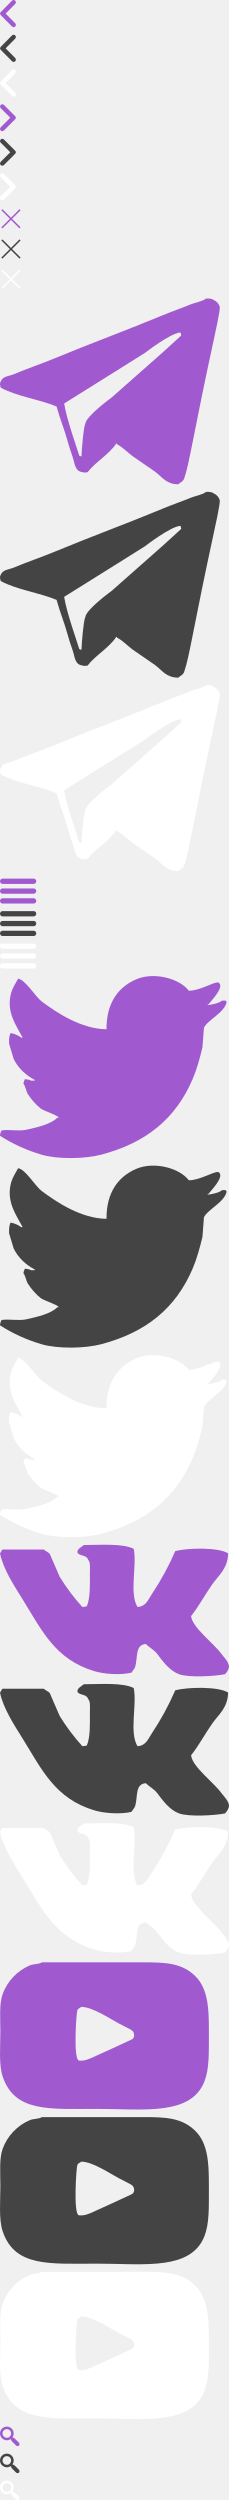
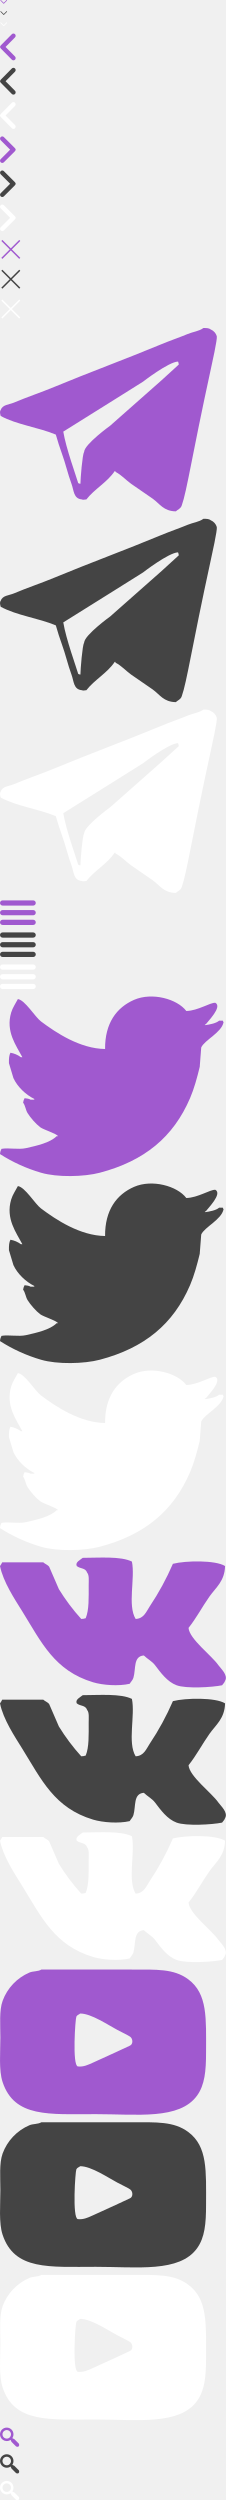
<svg xmlns="http://www.w3.org/2000/svg" xmlns:xlink="http://www.w3.org/1999/xlink">
+   <symbol id="icon-arr_down" viewBox="0 0 10 5">
+     <path fill-rule="evenodd" clip-rule="evenodd" d="M5 3.847L8.689.14a.473.473 0 01.672 0 .48.48 0 010 .675L5.336 4.86a.473.473 0 01-.672 0L.639.815a.48.48 0 010-.675.473.473 0 01.672 0L5 3.847z" />
+   </symbol>
  <symbol id="icon-arr_left" viewBox="0 0 21.031 36">
    <path d="M.007 17.99a4.143 4.143 0 001.232 2.25l14.668 14.85a2.963 2.963 0 004.224 0 3.056 3.056 0 000-4.28L7.459 17.99 20.131 5.16a3.056 3.056 0 000-4.28 2.963 2.963 0 00-4.224 0L1.276 15.69a4.287 4.287 0 00-1.269 2.3z" fill-rule="evenodd" />
  </symbol>
  <symbol id="icon-arr_right" viewBox="0 0 21.094 35.72">
    <path d="M21.087 17.84a4.1 4.1 0 00-1.237-2.24L5.116.87A3 3 0 00.873 5.11l12.728 12.73L.873 30.57a3 3 0 004.243 4.24l14.7-14.7a4.2 4.2 0 001.271-2.27z" fill-rule="evenodd" />
  </symbol>
  <symbol id="icon-close" viewBox="0 0 30 30">
    <path fill-rule="evenodd" stroke-width="3" d="M27.228 3.186L15.914 14.5l11.314 11.314-1.414 1.414L14.5 15.914 3.186 27.228l-1.414-1.414L13.086 14.5 1.772 3.186l1.414-1.414L14.5 13.086 25.814 1.772l1.414 1.414z" />
  </symbol>
  <symbol id="icon-tgm" viewBox="0 0 291 246">
    <path d="M272.906 0c-5.89 4.35-13.694 4.957-21 8-11.488 4.785-23.707 8.884-36 14-46.794 19.473-96.164 37.562-143 57-18.286 7.589-36.54 13.6-54 21-7 2.969-15.388 2.656-18 10-1.659 2.453-.616 5.25 0 8 21.585 11.775 50.615 15.207 74 25 2.716 9.44 5.211 17.372 8 25 5.094 13.933 8.112 27.864 13 41 3.37 9.057 2.548 19.98 14 21 1.66.829 2.585.238 6 0 10.761-13.926 28.183-23.2 38-38h1v1c8.019 4.045 14.013 10.977 21 16 9.724 6.991 19.291 13.022 29 20 9.628 6.92 14.518 16.75 31 17 3.152-2.931 6.37-3.324 8-8 6.949-19.654 13.145-64.124 39-183 1.264-5.81 9.008-40.3 8-44a14.084 14.084 0 00-8-9c-2.376-1.909-5.487-2.056-10-2zm-165 209c-2.076-.372-1.924-.242-3-1-2.733-9.485-16.342-46.734-20-69 35.541-22.081 107-67 107-67s34.263-26.563 47-27a14.124 14.124 0 011 4c-7.685 6.9-23 21-23 21l-69 61s-34.295 24.775-35 35c-2.4 3.857-4.9 35.922-5 43z" fill-rule="evenodd" />
  </symbol>
  <symbol id="icon-toggle" viewBox="0 0 48 33">
    <path d="M3.5 0h41a3.5 3.5 0 010 7h-41a3.5 3.5 0 010-7zm0 13h41a3.5 3.5 0 010 7h-41a3.5 3.5 0 010-7zm0 13h41a3.5 3.5 0 010 7h-41a3.5 3.5 0 010-7z" fill-rule="evenodd" />
  </symbol>
  <symbol id="icon-tw" viewBox="0 0 300 240.938">
    <path d="M141 70.438c-33.551-.438-65.78-21.813-86-37-8.085-6.072-21.373-28.651-31-30-2.913 5.641-7.07 11.5-9 18-7.657 25.767 6.85 44.445 15 60h-2a32.164 32.164 0 00-14-6c-1.833 3.426-2.115 8.028-2 14l6 20c5.317 11.648 16.536 22.355 28 28v1h-5c-1.828-1.274-5.257-1.706-8-2a16.935 16.935 0 00-2 6c3.037 3.887 3.347 9.726 6 14 3.816 6.147 11.225 14.719 17 19 4.474 3.316 21.773 8.5 24 12h-2c-8.922 8.874-26.821 12.791-41 16-10.3 2.332-23.853-.788-33 1-1.113 2.476-1.688 3.233-2 7a212.609 212.609 0 0055 25c21.784 6.414 57.821 5.6 79 0 59.757-15.8 98.522-47.649 121-100 5.592-13.024 9.478-27.535 13-42l2-26c4.588-10.246 27.2-19.819 30-34-.8-1.021-.355-.274-1-2h-5c-3.871 3.5-12.771 5.244-19 6v-1h1c2.821-4 22.679-23.636 13-29-6.561-.719-23.443 10.711-39 11-12.256-16.23-46.007-25.442-70-15-23.655 10.3-39.237 31.345-39 66z" fill-rule="evenodd" />
  </symbol>
  <symbol id="icon-vk" viewBox="0 0 303.125 174.281">
    <path d="M111 .406c-3.2 2.772-10.435 5.856-8 11 5.012 4.089 11.54 2.025 14 9 2.892 3.255 2 10.871 2 17 0 16.276.619 32.855-4 44a18.324 18.324 0 01-6 1 270.056 270.056 0 01-30-40l-13-30c-1.792-2.612-5.716-3.817-8-6H3a30.978 30.978 0 01-3 5c4.291 21.317 19.7 44.389 30 61 25.641 41.37 43.054 79.47 95 95 12.936 3.868 34.137 5.432 49 2 1.462-2.521 4.085-4.929 5-8 3.613-12.132-.481-28.863 14-30 4.626 4.555 11.076 7.8 15 13 7.544 10 16.432 22.373 29 27 12.982 4.78 47.832 2.716 61 0 1.556-2.389 2.923-2.924 4-6 4.548-7.566-6.08-16.761-9-21-8.918-12.946-38.936-35.043-40-50 10.538-13.261 18.26-28.167 28-42 8.558-12.155 20.479-20.612 21-41-12.59-8.037-52.742-7.407-70-3a358.113 358.113 0 01-31 57c-4.718 7.032-7.753 16.546-19 17-11.178-18.323-.355-54.746-5-77-14.994-7.4-43.568-5.059-66-5z" fill-rule="evenodd" />
  </symbol>
  <symbol id="icon-yout" viewBox="0 0 276.562 194.875">
    <path d="M55.5.031c-4.333 2.73-11.151 1.957-16 4a65.924 65.924 0 00-36 38c-4.688 13.009-3 32.17-3 49 0 20.1-2.271 44.175 3 60 15.946 47.875 62.272 43 125 43 55.343 0 112.422 7.9 136-25 10.266-14.323 12-32.884 12-58 0-45.406 2.347-78.5-24-98-19.255-14.253-42.353-13-76-13h-121zm52 59c14.675-.289 38.671 16.08 50 22 5.559 2.905 14.263 7.128 17 9 4.033 2.76 4.245 10.09 0 12-2.524 1.136-32.707 15.4-50 23-6.117 2.687-12.253 5.877-20 5s-3.462-64.515-2-67 3.618-2.515 5-4z" fill-rule="evenodd" />
  </symbol>
  <symbol id="icon-zoom" viewBox="0 0 25.78 25.781">
    <path d="M9.04 14.793a5.75 5.75 0 114.07-1.688 5.542 5.542 0 01-4.07 1.688zm16.09 6.6l-5.9-5.9-2.74-1.331a8.792 8.792 0 001.59-5.121 8.958 8.958 0 00-.71-3.51A8.876 8.876 0 0012.55.717a9.008 9.008 0 00-7.02 0A8.9 8.9 0 00.72 5.531a9.031 9.031 0 000 7.02 9.035 9.035 0 008.32 5.526 8.759 8.759 0 005.12-1.592l1.32 2.729 5.92 5.9a1.505 1.505 0 001.15.487c.45 0 1.46.627 2.57-.487a2.422 2.422 0 00.49-2.57 1.565 1.565 0 00-.48-1.155z" fill-rule="evenodd" />
  </symbol>
-   <view id="icon-arr_left-view-lilack" viewBox="0 0 21.031 36" />
-   <view id="icon-arr_left-view-dark" viewBox="0 46 21.031 36" />
-   <view id="icon-arr_left-view-white" viewBox="0 92 21.031 36" />
-   <view id="icon-arr_right-view-lilack" viewBox="0 138 21.094 35.72" />
-   <view id="icon-arr_right-view-dark" viewBox="0 183.72 21.094 35.72" />
-   <view id="icon-arr_right-view-white" viewBox="0 229.44 21.094 35.72" />
-   <view id="icon-close-view-lilack" viewBox="0 275.16 30 30" />
-   <view id="icon-close-view-dark" viewBox="0 315.16 30 30" />
-   <view id="icon-close-view-white" viewBox="0 355.16 30 30" />
-   <view id="icon-tgm-view-lilack" viewBox="0 395.16 291 246" />
-   <view id="icon-tgm-view-dark" viewBox="0 651.16 291 246" />
-   <view id="icon-tgm-view-white" viewBox="0 907.16 291 246" />
-   <view id="icon-toggle-view-lilack" viewBox="0 1163.16 48 33" />
-   <view id="icon-toggle-view-dark" viewBox="0 1206.16 48 33" />
-   <view id="icon-toggle-view-white" viewBox="0 1249.16 48 33" />
-   <view id="icon-tw-view-lilack" viewBox="0 1292.16 300 240.938" />
-   <view id="icon-tw-view-dark" viewBox="0 1543.098 300 240.938" />
-   <view id="icon-tw-view-white" viewBox="0 1794.036 300 240.938" />
-   <view id="icon-vk-view-lilack" viewBox="0 2044.974 303.125 174.281" />
-   <view id="icon-vk-view-dark" viewBox="0 2229.255 303.125 174.281" />
-   <view id="icon-vk-view-white" viewBox="0 2413.536 303.125 174.281" />
-   <view id="icon-yout-view-lilack" viewBox="0 2597.817 276.562 194.875" />
-   <view id="icon-yout-view-dark" viewBox="0 2802.692 276.562 194.875" />
-   <view id="icon-yout-view-white" viewBox="0 3007.567 276.562 194.875" />
-   <view id="icon-zoom-view-lilack" viewBox="0 3212.442 25.78 25.781" />
-   <view id="icon-zoom-view-dark" viewBox="0 3248.223 25.78 25.781" />
-   <view id="icon-zoom-view-white" viewBox="0 3284.004 25.78 25.781" />
-   <use xlink:href="#icon-arr_left" x="0" y="0" width="21.031" height="36" style="fill:#a059cf" />
-   <use xlink:href="#icon-arr_left" x="0" y="46" width="21.031" height="36" style="fill:#444444" />
-   <use xlink:href="#icon-arr_left" x="0" y="92" width="21.031" height="36" style="fill:#ffffff" />
-   <use xlink:href="#icon-arr_right" x="0" y="138" width="21.094" height="35.72" style="fill:#a059cf" />
-   <use xlink:href="#icon-arr_right" x="0" y="183.72" width="21.094" height="35.72" style="fill:#444444" />
-   <use xlink:href="#icon-arr_right" x="0" y="229.44" width="21.094" height="35.72" style="fill:#ffffff" />
-   <use xlink:href="#icon-close" x="0" y="275.16" width="30" height="30" style="fill:#a059cf" />
-   <use xlink:href="#icon-close" x="0" y="315.16" width="30" height="30" style="fill:#444444" />
-   <use xlink:href="#icon-close" x="0" y="355.16" width="30" height="30" style="fill:#ffffff" />
-   <use xlink:href="#icon-tgm" x="0" y="395.16" width="291" height="246" style="fill:#a059cf" />
-   <use xlink:href="#icon-tgm" x="0" y="651.16" width="291" height="246" style="fill:#444444" />
-   <use xlink:href="#icon-tgm" x="0" y="907.16" width="291" height="246" style="fill:#ffffff" />
-   <use xlink:href="#icon-toggle" x="0" y="1163.16" width="48" height="33" style="fill:#a059cf" />
-   <use xlink:href="#icon-toggle" x="0" y="1206.16" width="48" height="33" style="fill:#444444" />
-   <use xlink:href="#icon-toggle" x="0" y="1249.16" width="48" height="33" style="fill:#ffffff" />
-   <use xlink:href="#icon-tw" x="0" y="1292.16" width="300" height="240.938" style="fill:#a059cf" />
-   <use xlink:href="#icon-tw" x="0" y="1543.098" width="300" height="240.938" style="fill:#444444" />
-   <use xlink:href="#icon-tw" x="0" y="1794.036" width="300" height="240.938" style="fill:#ffffff" />
-   <use xlink:href="#icon-vk" x="0" y="2044.974" width="303.125" height="174.281" style="fill:#a059cf" />
-   <use xlink:href="#icon-vk" x="0" y="2229.255" width="303.125" height="174.281" style="fill:#444444" />
-   <use xlink:href="#icon-vk" x="0" y="2413.536" width="303.125" height="174.281" style="fill:#ffffff" />
-   <use xlink:href="#icon-yout" x="0" y="2597.817" width="276.562" height="194.875" style="fill:#a059cf" />
-   <use xlink:href="#icon-yout" x="0" y="2802.692" width="276.562" height="194.875" style="fill:#444444" />
-   <use xlink:href="#icon-yout" x="0" y="3007.567" width="276.562" height="194.875" style="fill:#ffffff" />
-   <use xlink:href="#icon-zoom" x="0" y="3212.442" width="25.78" height="25.781" style="fill:#a059cf" />
-   <use xlink:href="#icon-zoom" x="0" y="3248.223" width="25.78" height="25.781" style="fill:#444444" />
-   <use xlink:href="#icon-zoom" x="0" y="3284.004" width="25.78" height="25.781" style="fill:#ffffff" />
+   <view id="icon-arr_down-view-lilack" viewBox="0 0 10 5" />
+   <view id="icon-arr_down-view-dark" viewBox="0 15 10 5" />
+   <view id="icon-arr_down-view-white" viewBox="0 30 10 5" />
+   <view id="icon-arr_left-view-lilack" viewBox="0 45 21.031 36" />
+   <view id="icon-arr_left-view-dark" viewBox="0 91 21.031 36" />
+   <view id="icon-arr_left-view-white" viewBox="0 137 21.031 36" />
+   <view id="icon-arr_right-view-lilack" viewBox="0 183 21.094 35.72" />
+   <view id="icon-arr_right-view-dark" viewBox="0 228.72 21.094 35.72" />
+   <view id="icon-arr_right-view-white" viewBox="0 274.44 21.094 35.72" />
+   <view id="icon-close-view-lilack" viewBox="0 320.16 30 30" />
+   <view id="icon-close-view-dark" viewBox="0 360.16 30 30" />
+   <view id="icon-close-view-white" viewBox="0 400.16 30 30" />
+   <view id="icon-tgm-view-lilack" viewBox="0 440.16 291 246" />
+   <view id="icon-tgm-view-dark" viewBox="0 696.16 291 246" />
+   <view id="icon-tgm-view-white" viewBox="0 952.16 291 246" />
+   <view id="icon-toggle-view-lilack" viewBox="0 1208.16 48 33" />
+   <view id="icon-toggle-view-dark" viewBox="0 1251.16 48 33" />
+   <view id="icon-toggle-view-white" viewBox="0 1294.16 48 33" />
+   <view id="icon-tw-view-lilack" viewBox="0 1337.16 300 240.938" />
+   <view id="icon-tw-view-dark" viewBox="0 1588.098 300 240.938" />
+   <view id="icon-tw-view-white" viewBox="0 1839.036 300 240.938" />
+   <view id="icon-vk-view-lilack" viewBox="0 2089.974 303.125 174.281" />
+   <view id="icon-vk-view-dark" viewBox="0 2274.255 303.125 174.281" />
+   <view id="icon-vk-view-white" viewBox="0 2458.536 303.125 174.281" />
+   <view id="icon-yout-view-lilack" viewBox="0 2642.817 276.562 194.875" />
+   <view id="icon-yout-view-dark" viewBox="0 2847.692 276.562 194.875" />
+   <view id="icon-yout-view-white" viewBox="0 3052.567 276.562 194.875" />
+   <view id="icon-zoom-view-lilack" viewBox="0 3257.442 25.78 25.781" />
+   <view id="icon-zoom-view-dark" viewBox="0 3293.223 25.78 25.781" />
+   <view id="icon-zoom-view-white" viewBox="0 3329.004 25.78 25.781" />
+   <use xlink:href="#icon-arr_down" x="0" y="0" width="10" height="5" style="fill:#a059cf" />
+   <use xlink:href="#icon-arr_down" x="0" y="15" width="10" height="5" style="fill:#444444" />
+   <use xlink:href="#icon-arr_down" x="0" y="30" width="10" height="5" style="fill:#ffffff" />
+   <use xlink:href="#icon-arr_left" x="0" y="45" width="21.031" height="36" style="fill:#a059cf" />
+   <use xlink:href="#icon-arr_left" x="0" y="91" width="21.031" height="36" style="fill:#444444" />
+   <use xlink:href="#icon-arr_left" x="0" y="137" width="21.031" height="36" style="fill:#ffffff" />
+   <use xlink:href="#icon-arr_right" x="0" y="183" width="21.094" height="35.72" style="fill:#a059cf" />
+   <use xlink:href="#icon-arr_right" x="0" y="228.72" width="21.094" height="35.72" style="fill:#444444" />
+   <use xlink:href="#icon-arr_right" x="0" y="274.44" width="21.094" height="35.72" style="fill:#ffffff" />
+   <use xlink:href="#icon-close" x="0" y="320.16" width="30" height="30" style="fill:#a059cf" />
+   <use xlink:href="#icon-close" x="0" y="360.16" width="30" height="30" style="fill:#444444" />
+   <use xlink:href="#icon-close" x="0" y="400.16" width="30" height="30" style="fill:#ffffff" />
+   <use xlink:href="#icon-tgm" x="0" y="440.16" width="291" height="246" style="fill:#a059cf" />
+   <use xlink:href="#icon-tgm" x="0" y="696.16" width="291" height="246" style="fill:#444444" />
+   <use xlink:href="#icon-tgm" x="0" y="952.16" width="291" height="246" style="fill:#ffffff" />
+   <use xlink:href="#icon-toggle" x="0" y="1208.16" width="48" height="33" style="fill:#a059cf" />
+   <use xlink:href="#icon-toggle" x="0" y="1251.16" width="48" height="33" style="fill:#444444" />
+   <use xlink:href="#icon-toggle" x="0" y="1294.16" width="48" height="33" style="fill:#ffffff" />
+   <use xlink:href="#icon-tw" x="0" y="1337.16" width="300" height="240.938" style="fill:#a059cf" />
+   <use xlink:href="#icon-tw" x="0" y="1588.098" width="300" height="240.938" style="fill:#444444" />
+   <use xlink:href="#icon-tw" x="0" y="1839.036" width="300" height="240.938" style="fill:#ffffff" />
+   <use xlink:href="#icon-vk" x="0" y="2089.974" width="303.125" height="174.281" style="fill:#a059cf" />
+   <use xlink:href="#icon-vk" x="0" y="2274.255" width="303.125" height="174.281" style="fill:#444444" />
+   <use xlink:href="#icon-vk" x="0" y="2458.536" width="303.125" height="174.281" style="fill:#ffffff" />
+   <use xlink:href="#icon-yout" x="0" y="2642.817" width="276.562" height="194.875" style="fill:#a059cf" />
+   <use xlink:href="#icon-yout" x="0" y="2847.692" width="276.562" height="194.875" style="fill:#444444" />
+   <use xlink:href="#icon-yout" x="0" y="3052.567" width="276.562" height="194.875" style="fill:#ffffff" />
+   <use xlink:href="#icon-zoom" x="0" y="3257.442" width="25.78" height="25.781" style="fill:#a059cf" />
+   <use xlink:href="#icon-zoom" x="0" y="3293.223" width="25.78" height="25.781" style="fill:#444444" />
+   <use xlink:href="#icon-zoom" x="0" y="3329.004" width="25.78" height="25.781" style="fill:#ffffff" />
</svg>
